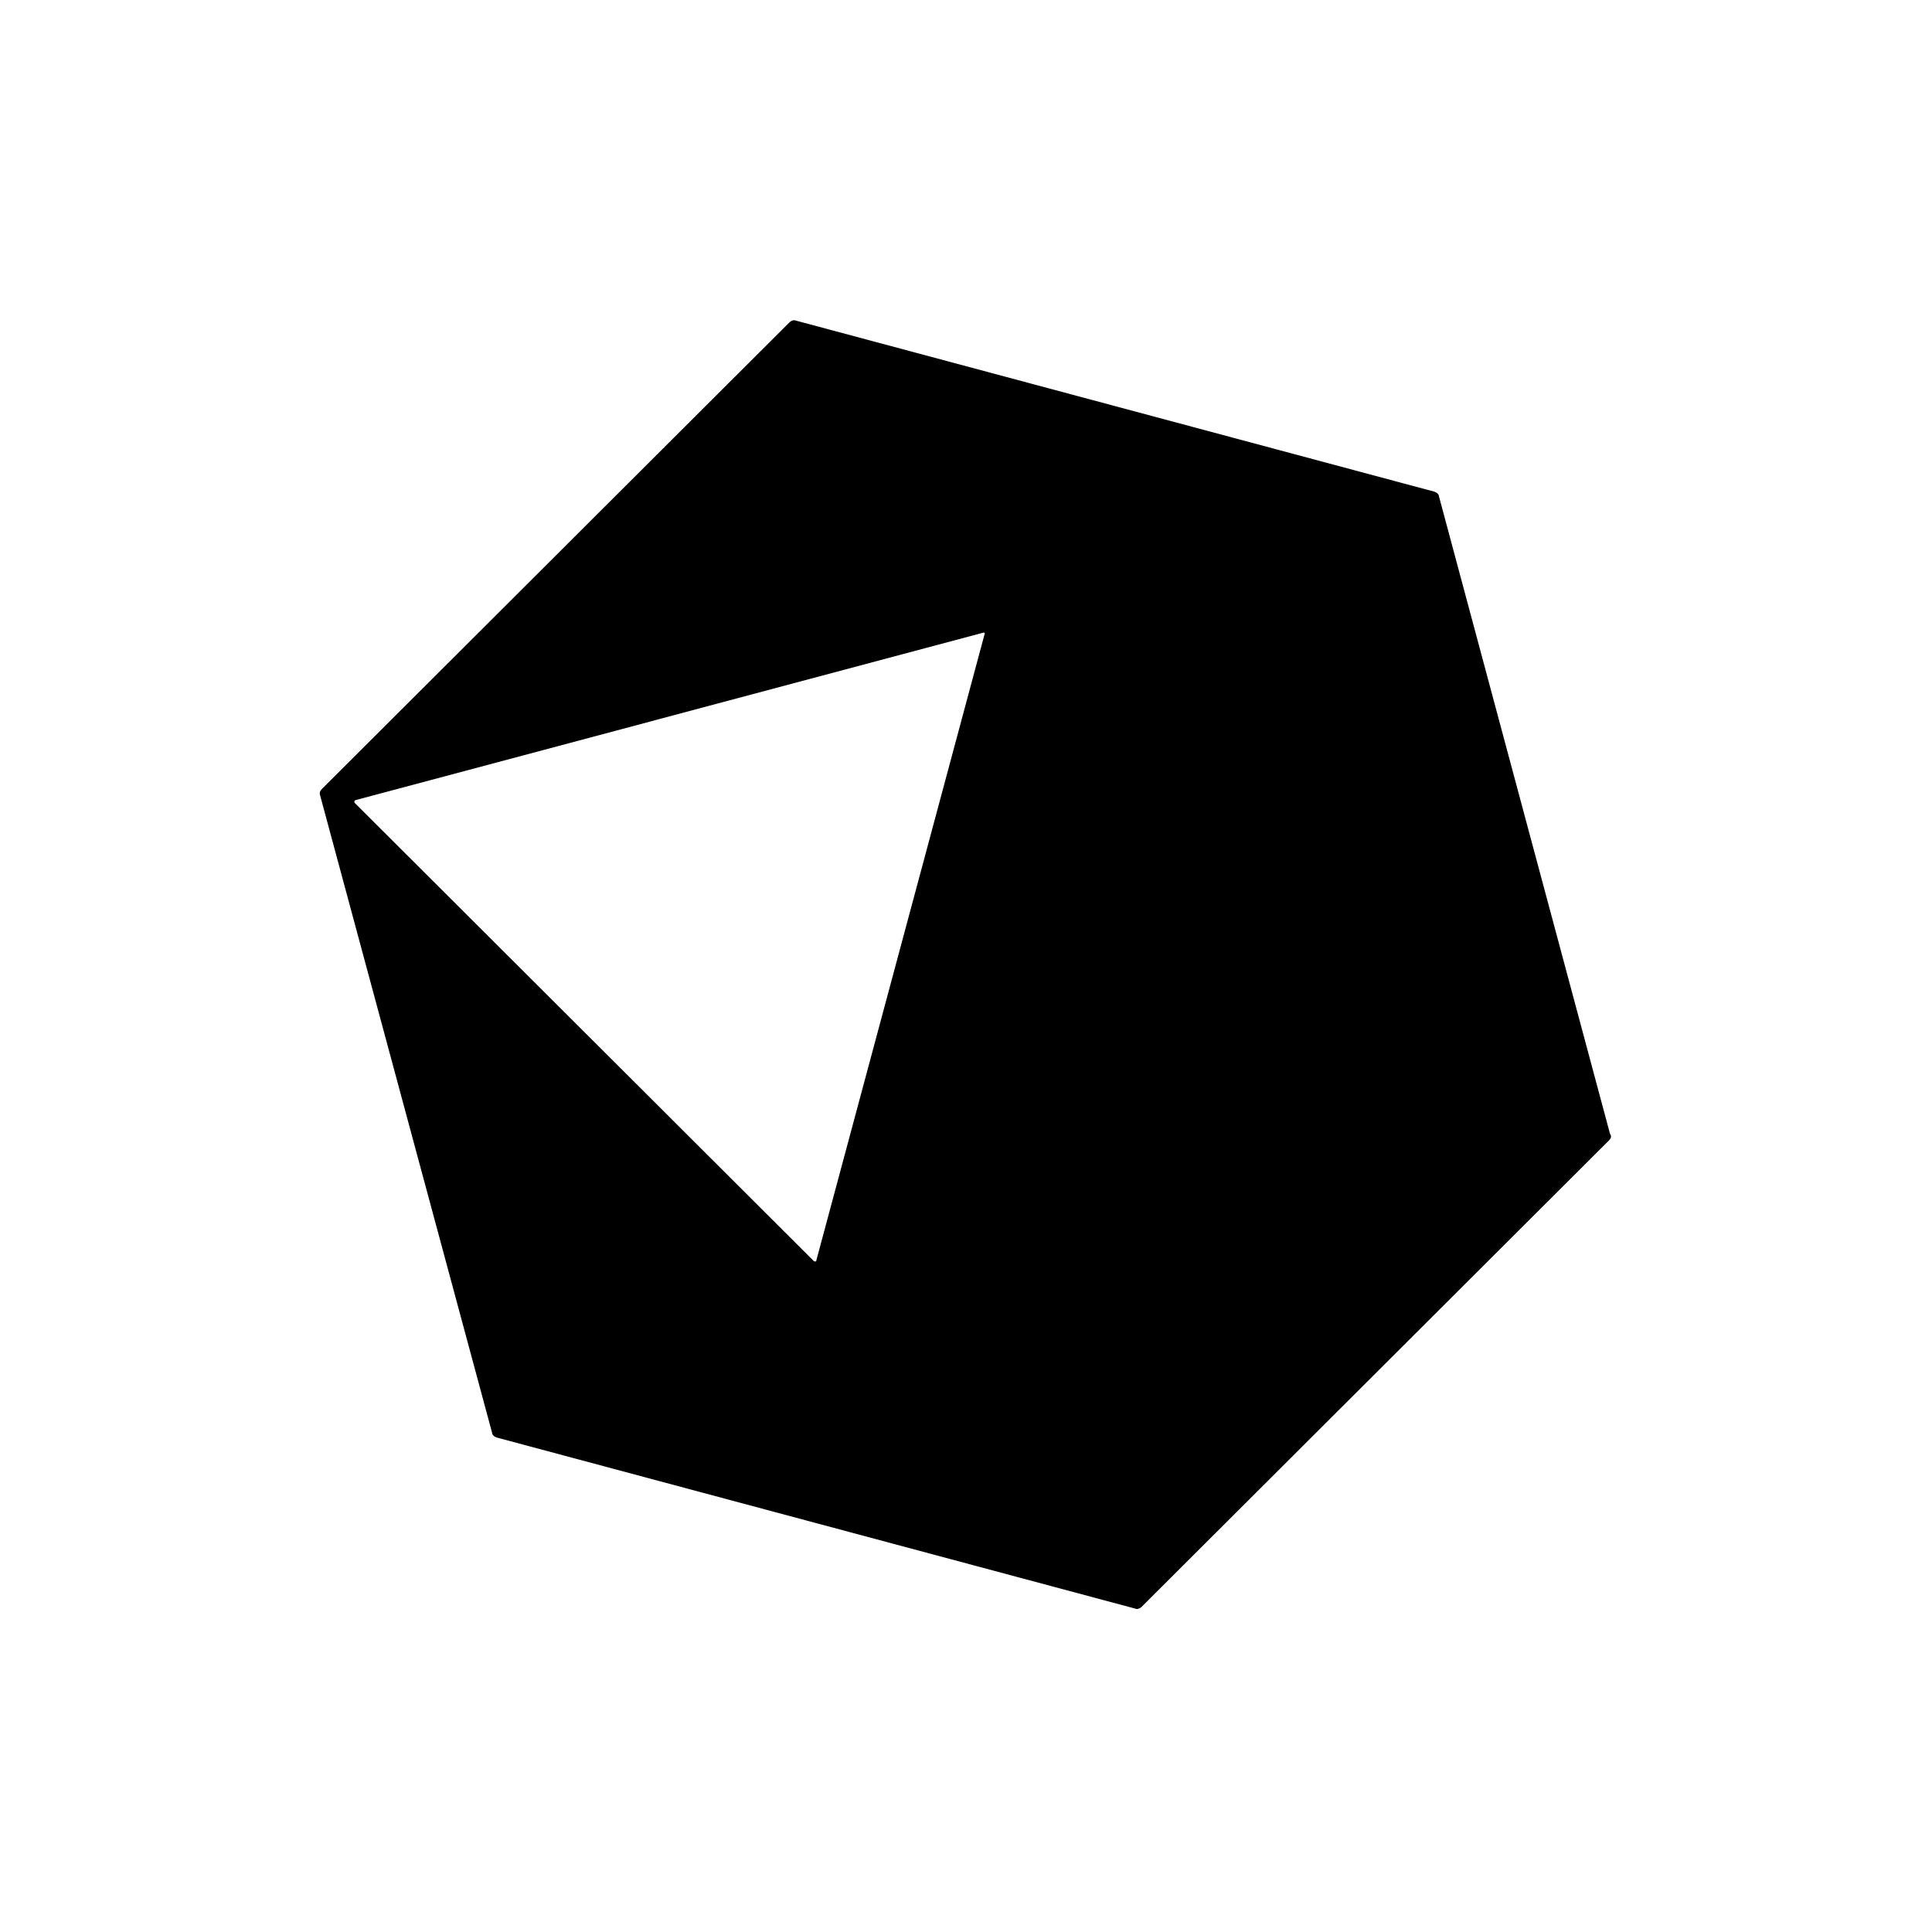
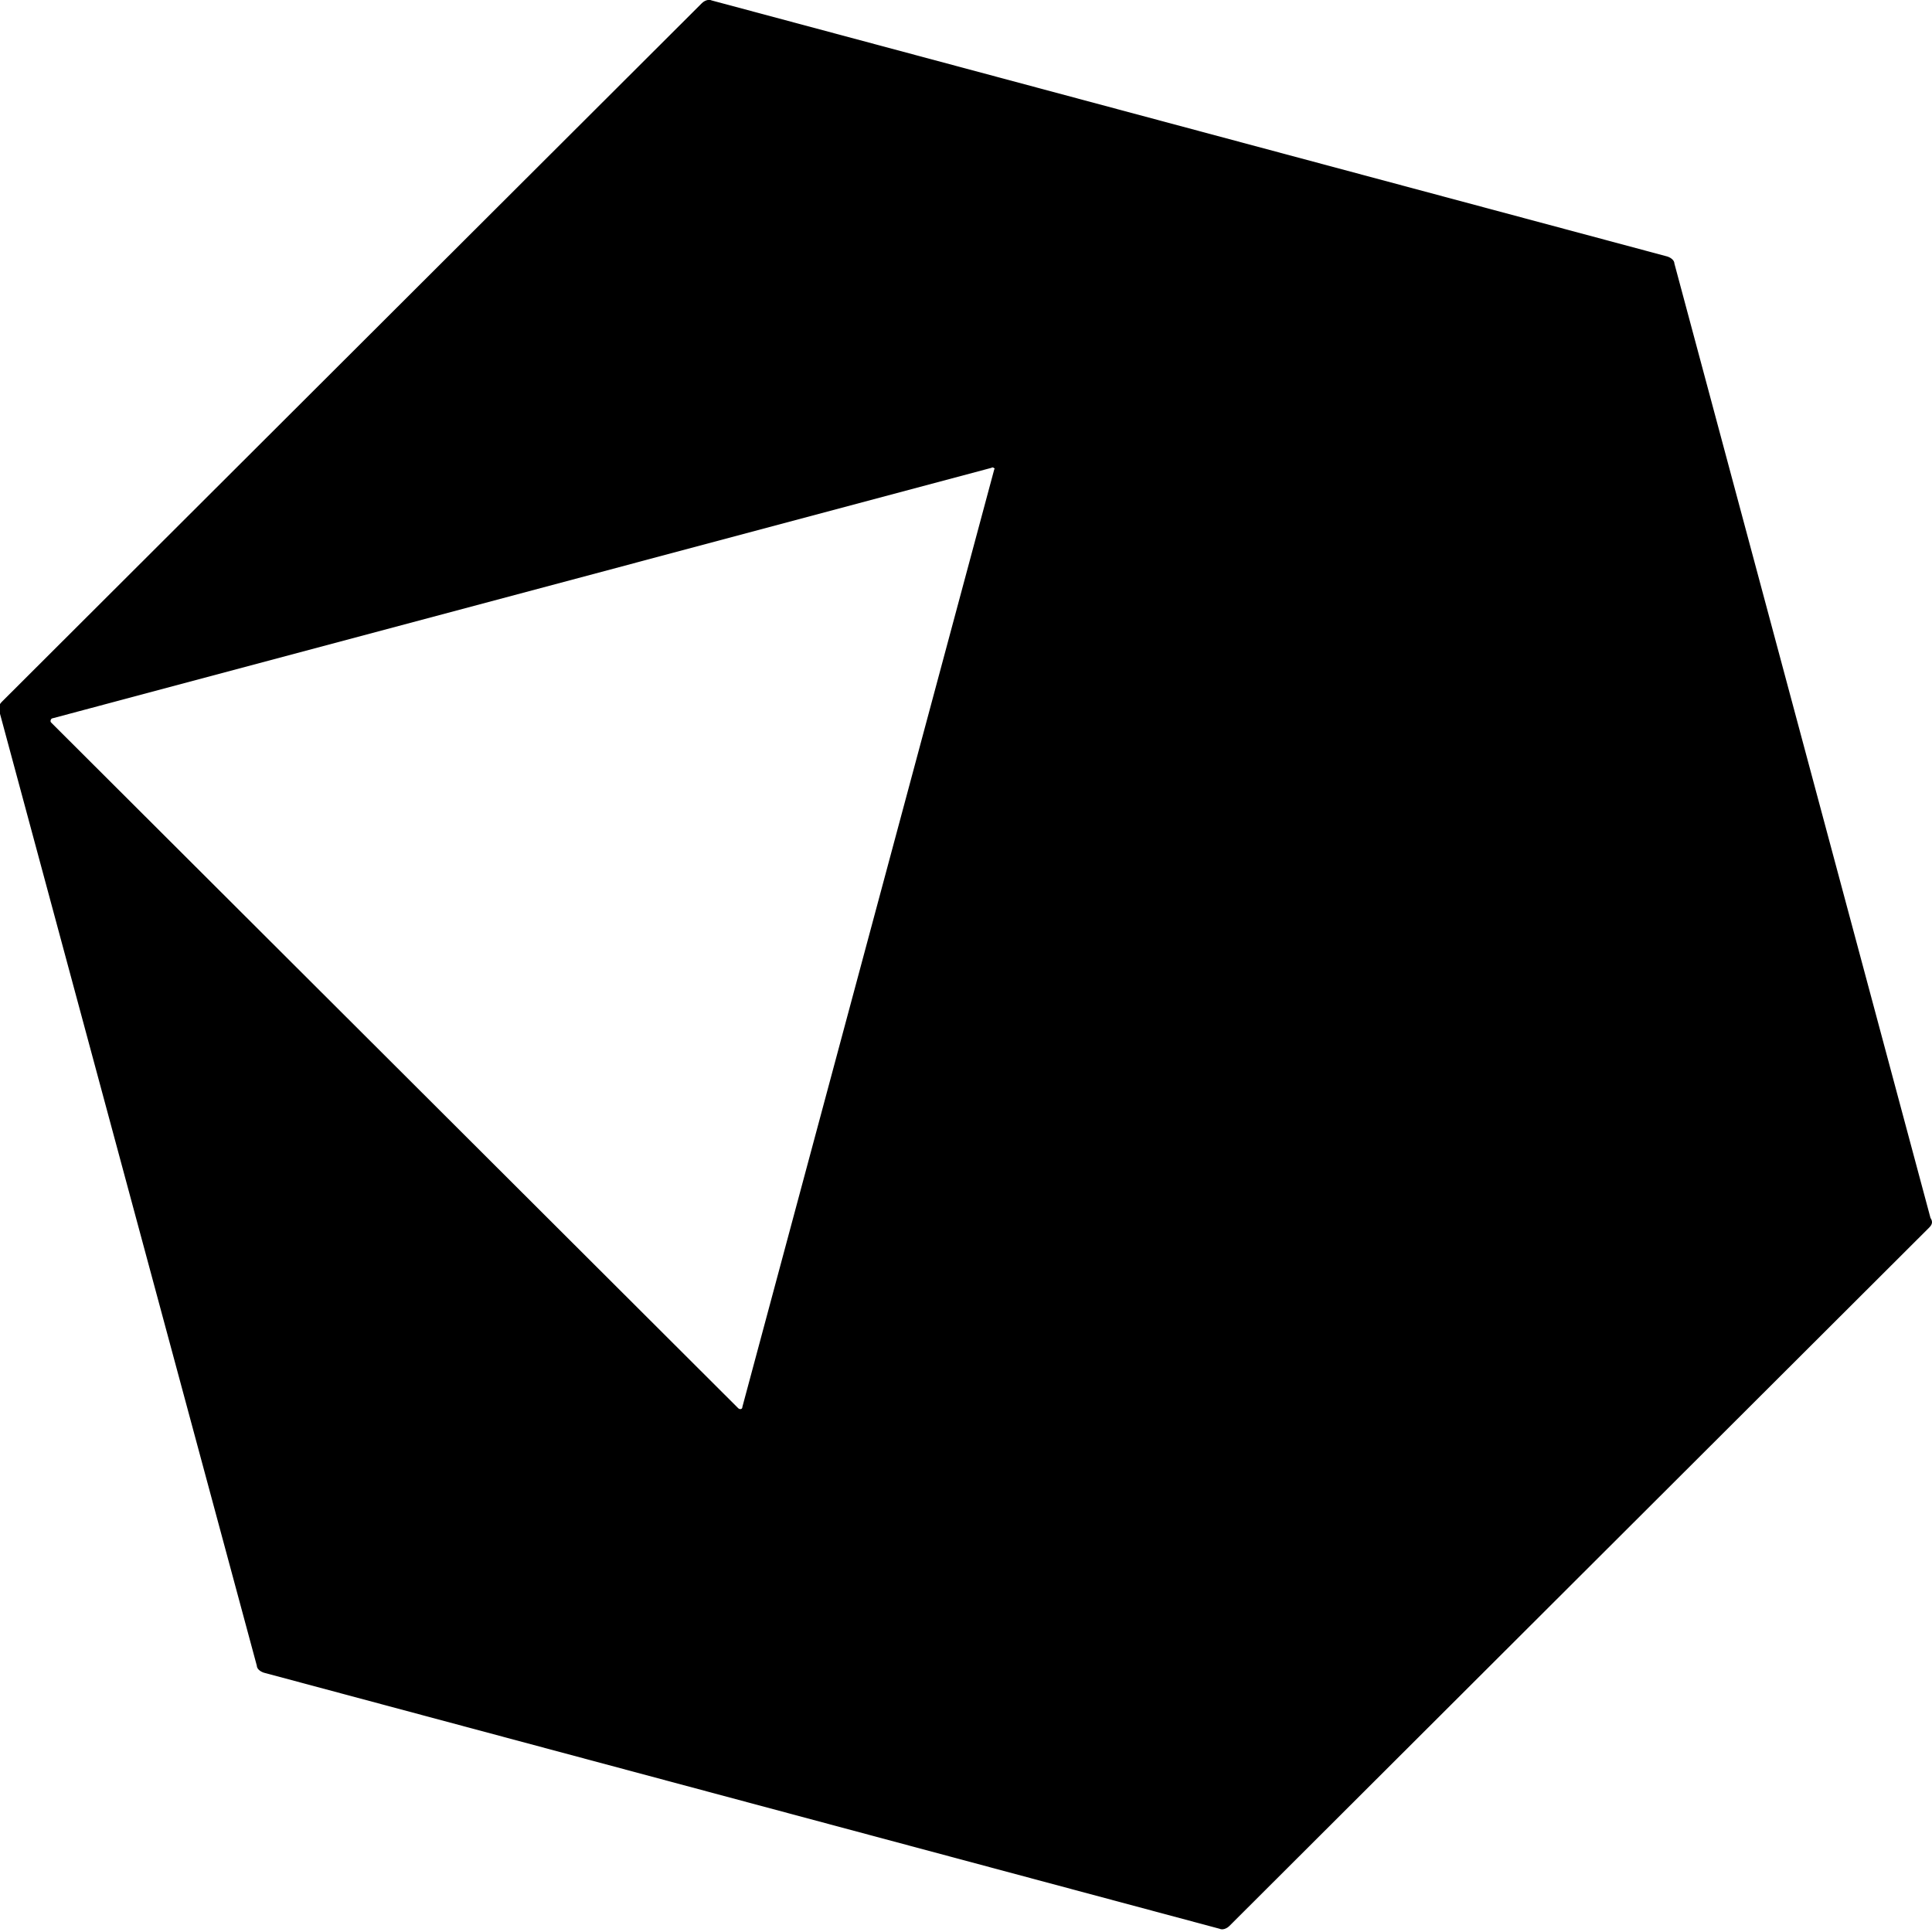
- <svg xmlns="http://www.w3.org/2000/svg" viewBox="0 0 193.2 206.7" width="16" height="16">
-   <path d="m165.4 122-50 49.9c-.2.2-.5.3-.7.2l-68.3-18.3c-.3-.1-.5-.3-.5-.5L27.5 85.1c-.1-.3 0-.5.2-.7l50-49.9c.2-.2.5-.3.7-.2l68.3 18.3c.3.1.5.3.5.5l18.3 68.2c.2.3.1.5-.1.7zm-67-54.3L31.3 85.6c-.1 0-.2.2-.1.3l49.1 49c.1.1.3.1.3-.1l18-67c.1 0-.1-.2-.2-.1z" fill="#000000" />
+ <svg xmlns="http://www.w3.org/2000/svg" viewBox="0 0 193.2 206.7" width="16" height="16" version="1.1" id="svg1">
+   <defs id="defs1" />
+   <path d="M 199.637,131.347 124.779,206.055 c -0.299,0.299 -0.749,0.449 -1.048,0.299 L 21.475,178.956 c -0.449,-0.15 -0.749,-0.449 -0.749,-0.749 L -6.821,76.101 c -0.15,-0.449 0,-0.749 0.299,-1.048 L 68.336,0.345 C 68.635,0.046 69.085,-0.104 69.384,0.046 L 171.64,27.444 c 0.449,0.15 0.749,0.449 0.749,0.749 l 27.398,102.106 c 0.299,0.449 0.15,0.749 -0.15,1.048 z M 99.327,50.051 -1.132,76.85 c -0.15,0 -0.299,0.299 -0.15,0.449 L 72.229,150.66 c 0.15,0.15 0.449,0.15 0.449,-0.15 L 99.627,50.2 c 0.15,0 -0.15,-0.299 -0.299,-0.15 z" fill="#000000" id="path1" style="stroke-width:1.497" />
</svg>
